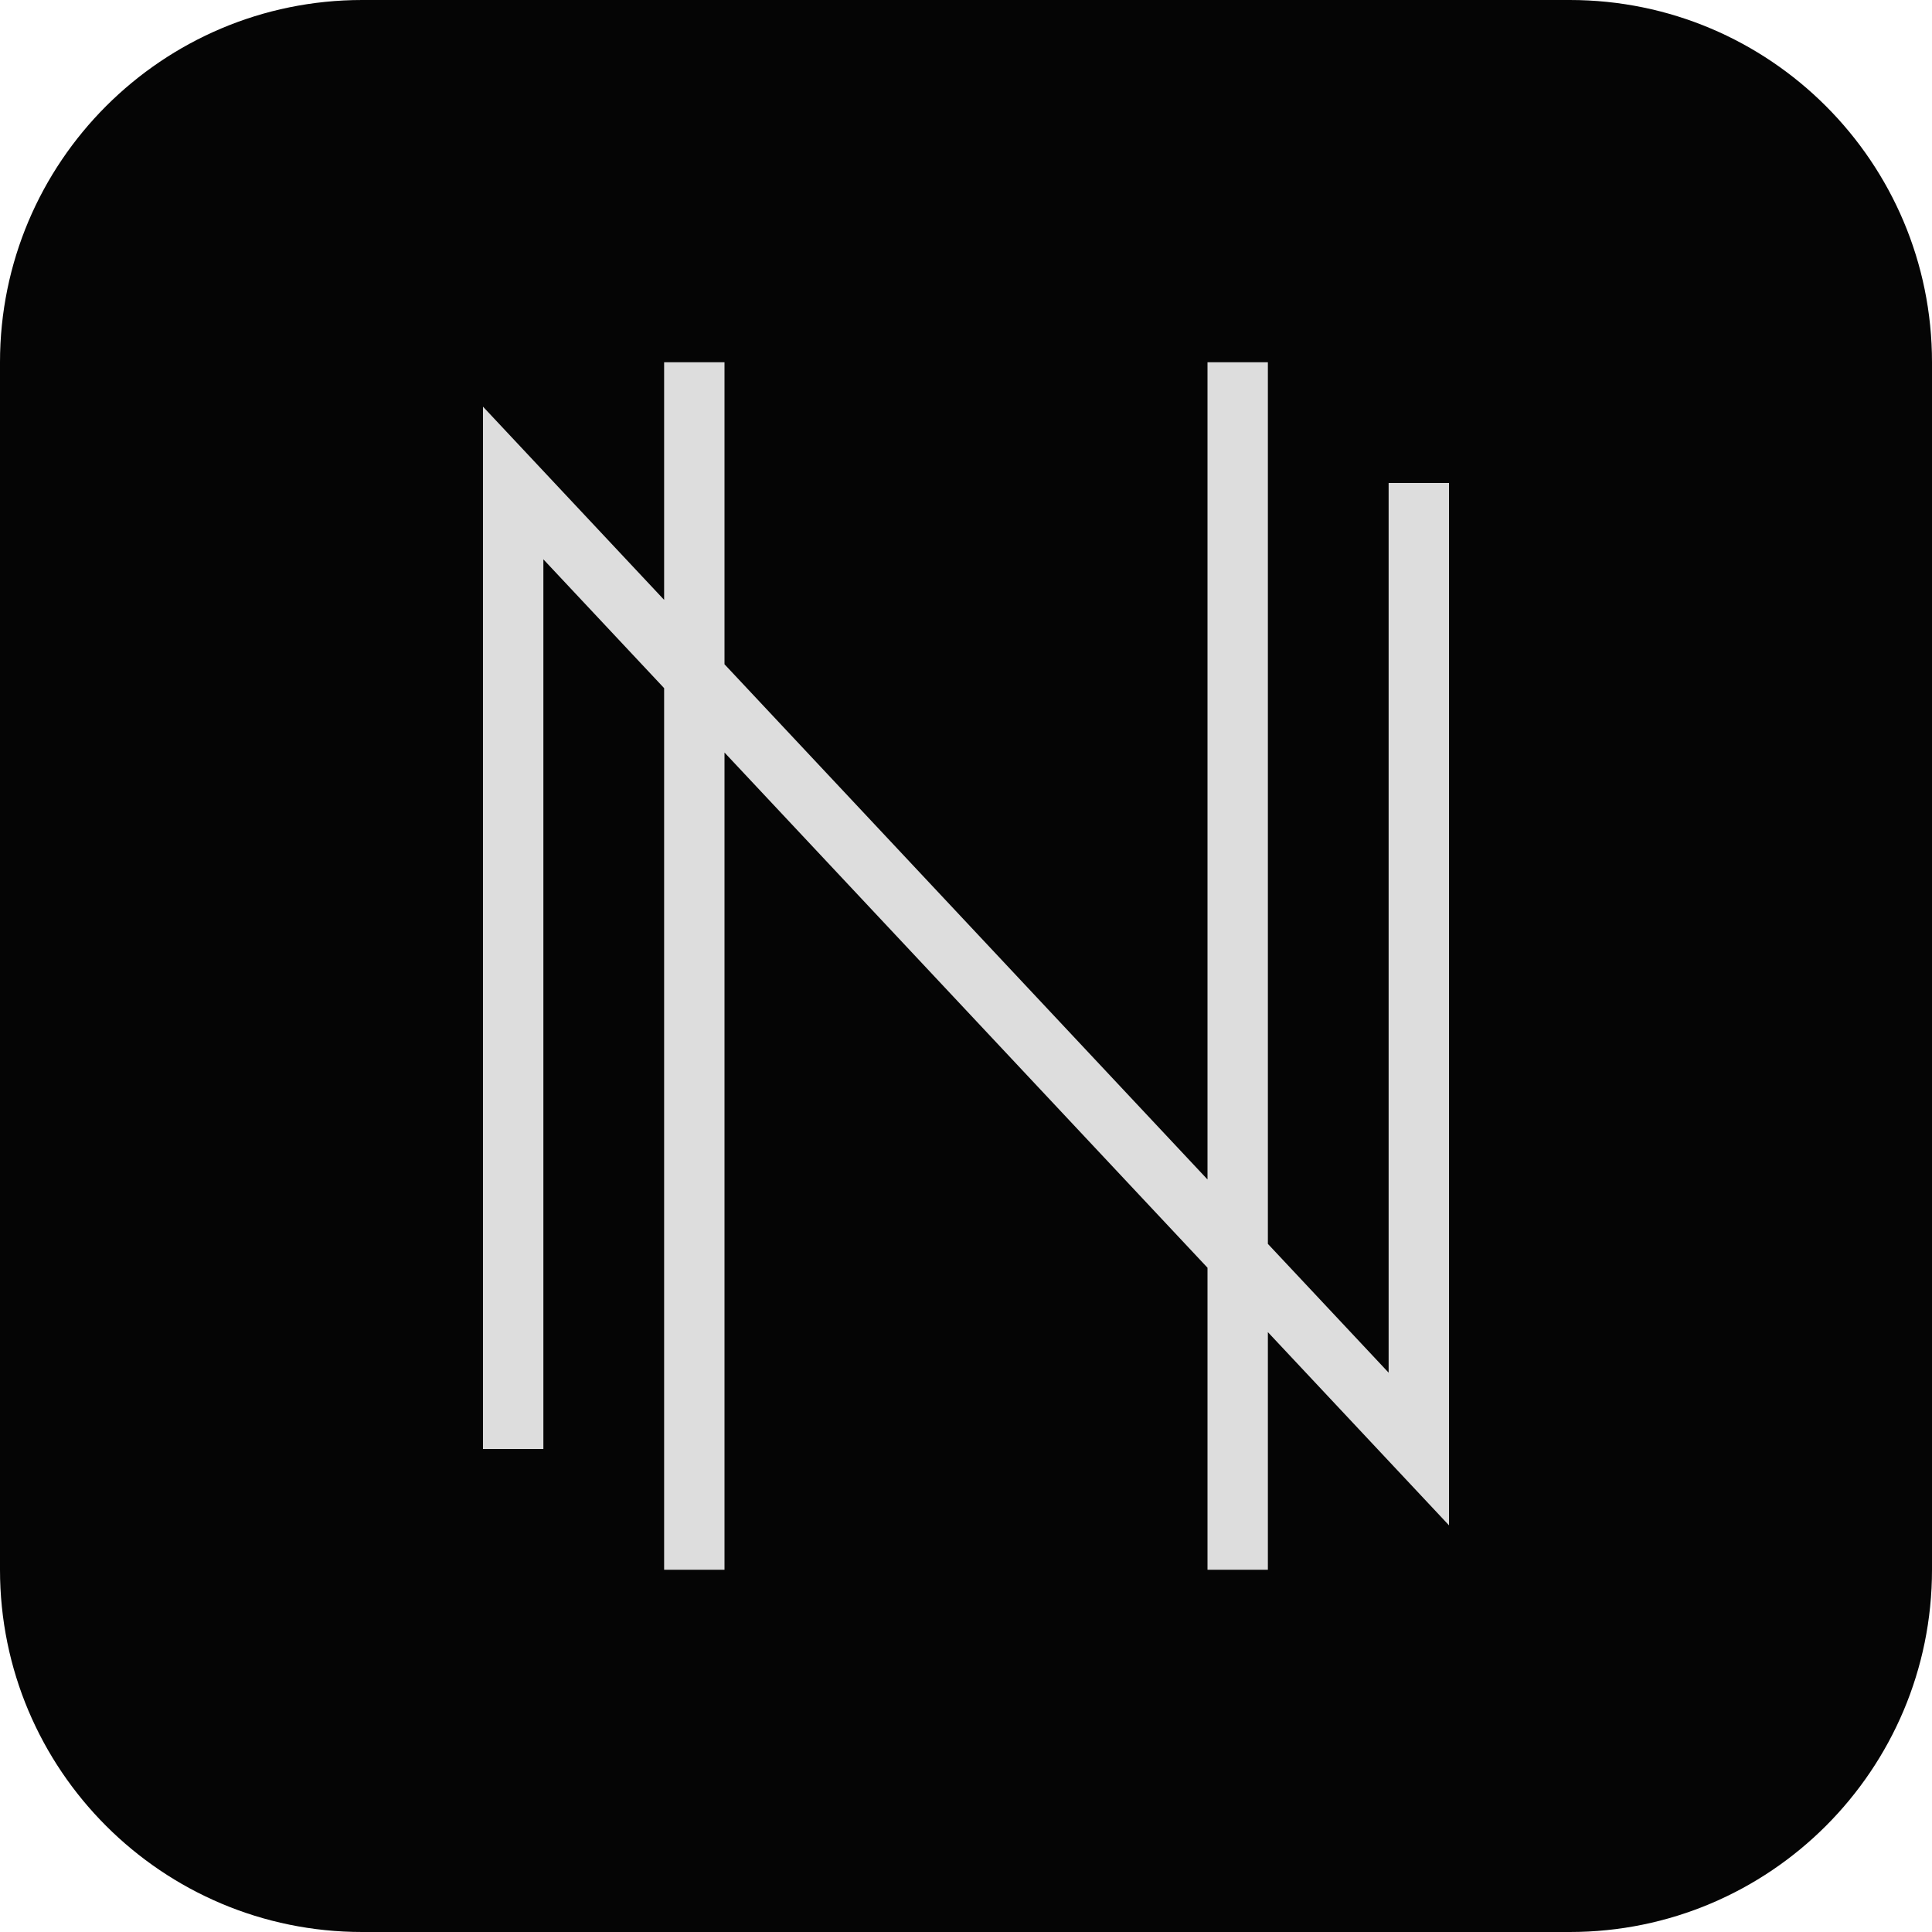
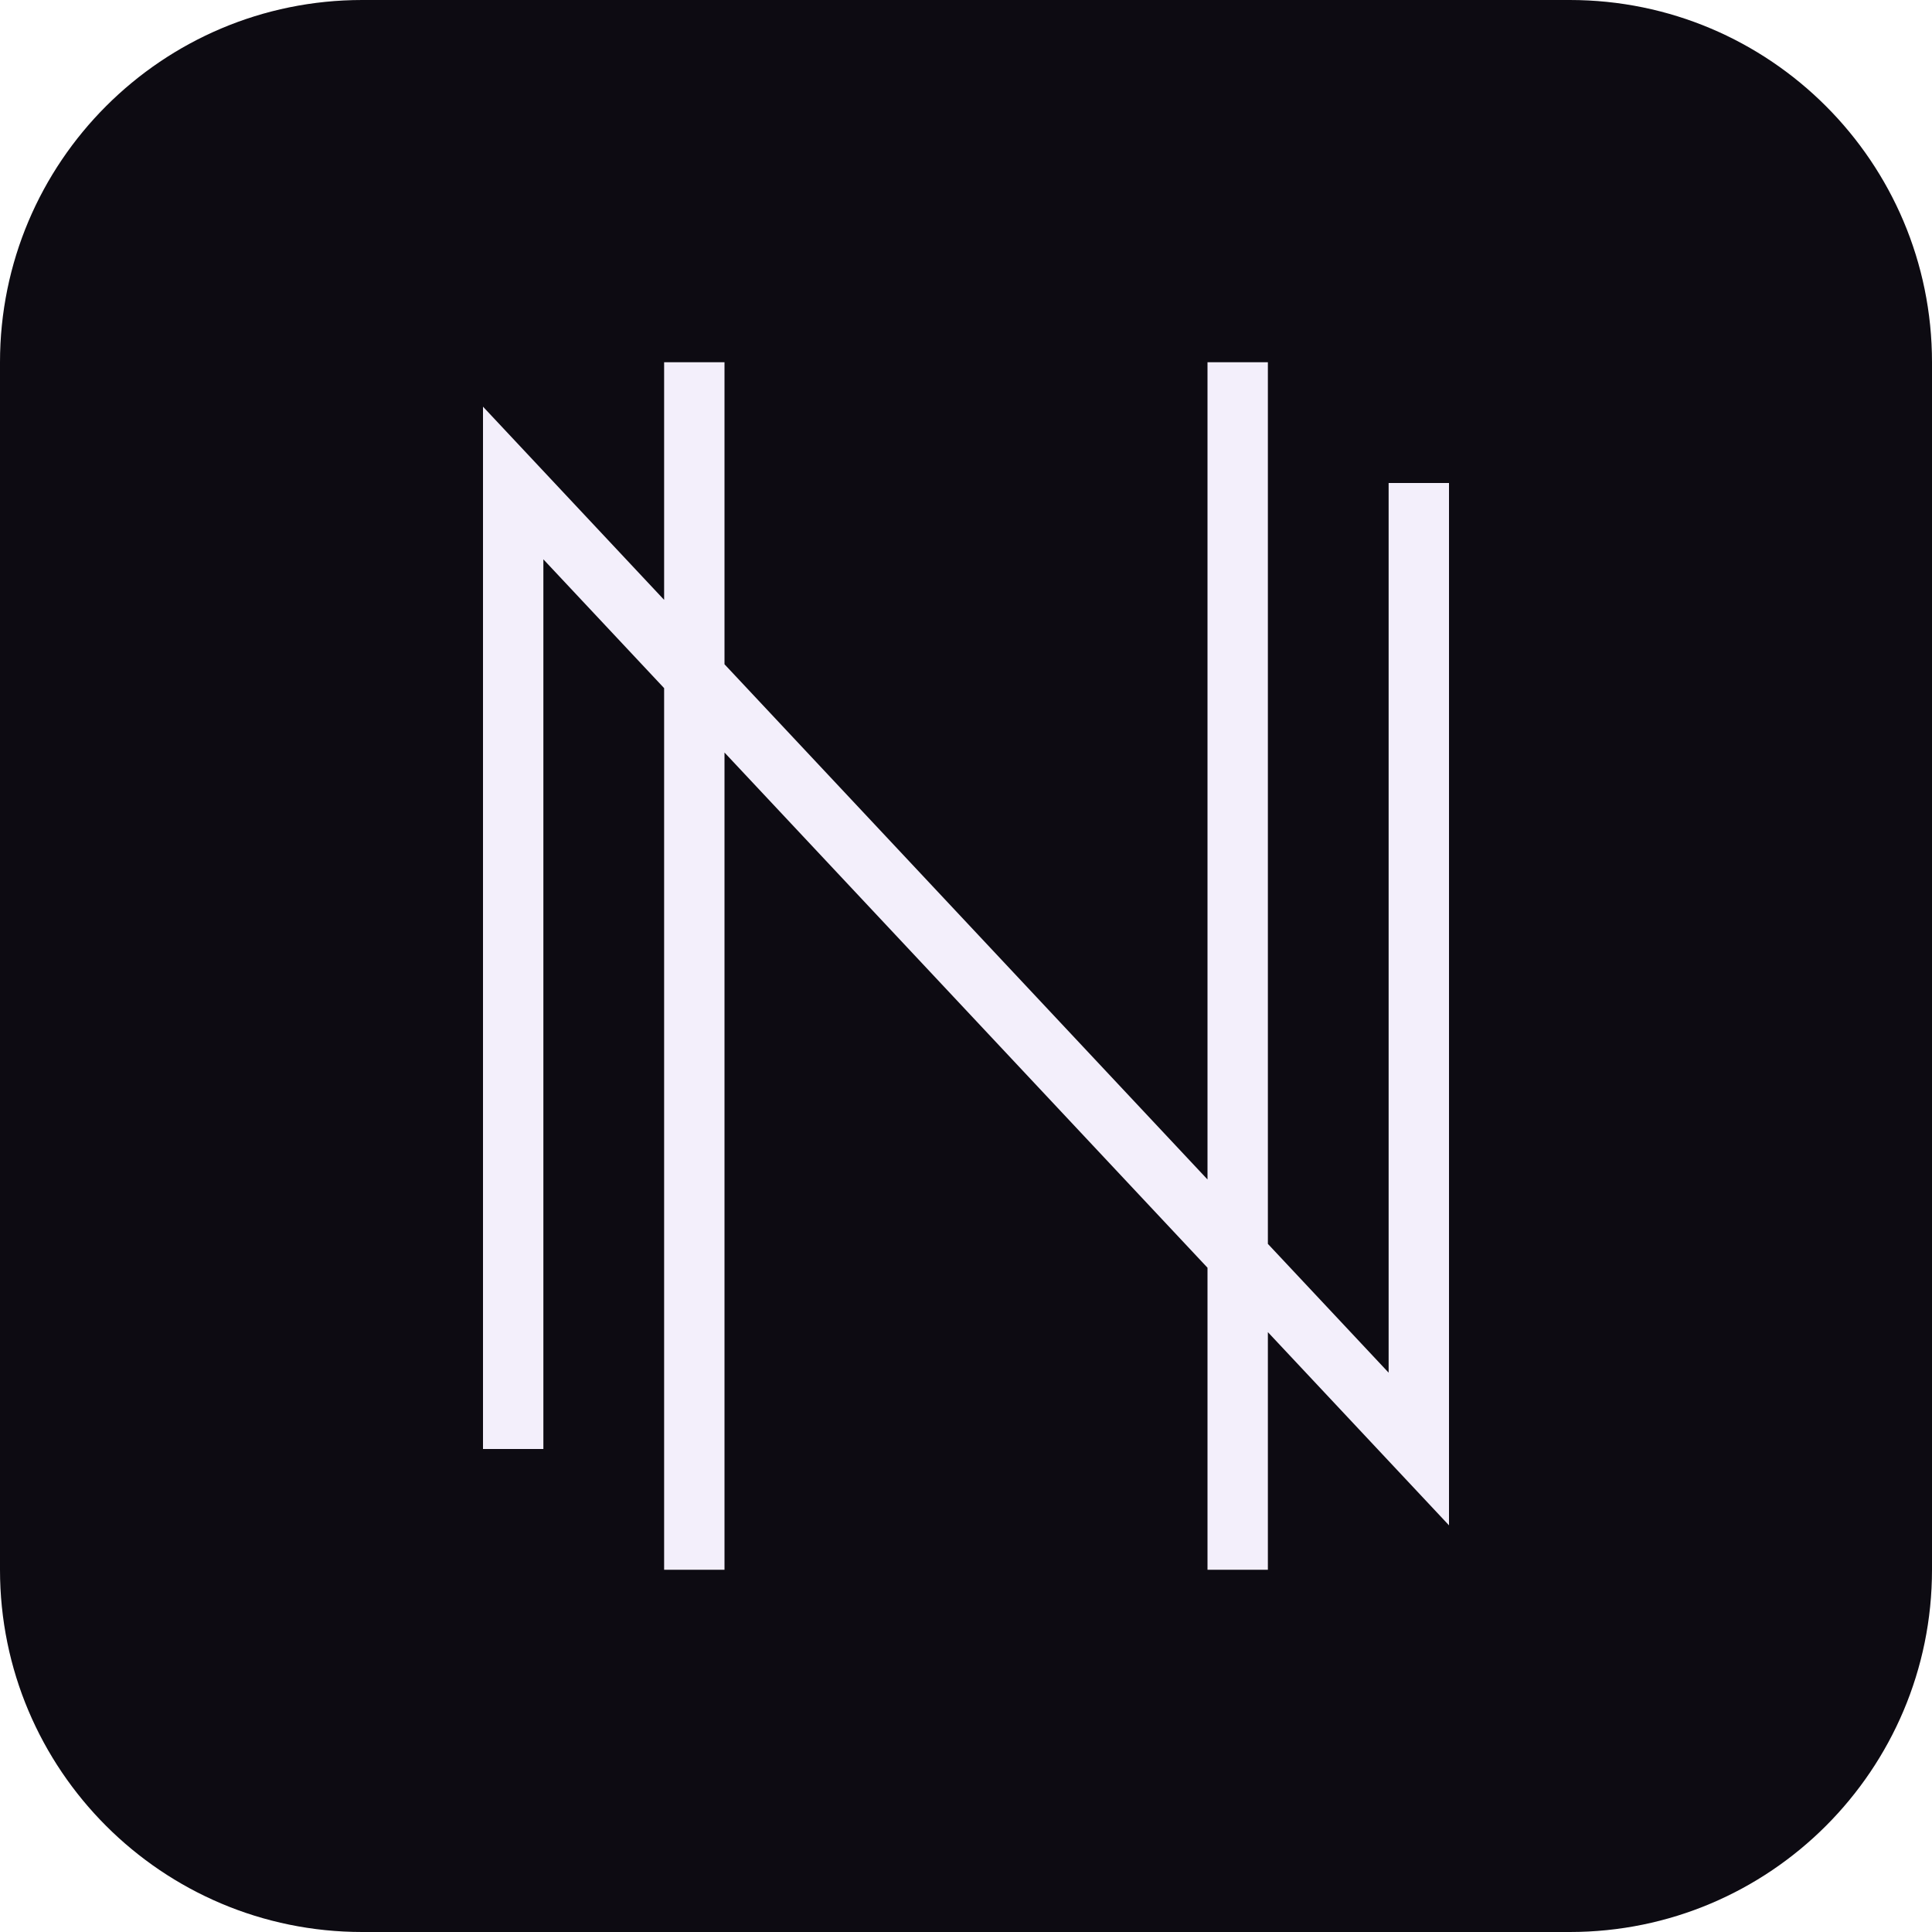
<svg xmlns="http://www.w3.org/2000/svg" viewBox="0 0 64 64">
-   <rect width="64" height="64" rx="12" fill="#050505" />
-   <path d="M17 48V16l30 32V16M23 12v40M41 12v40" fill="none" stroke="#ddd" stroke-width="2" />
+   <rect width="64" height="64" rx="12" fill="#0D0B12" />
+   <path d="M17 48V16l30 32V16M23 12v40M41 12v40" fill="none" stroke="#F3EFFB" stroke-width="2" />
</svg>
